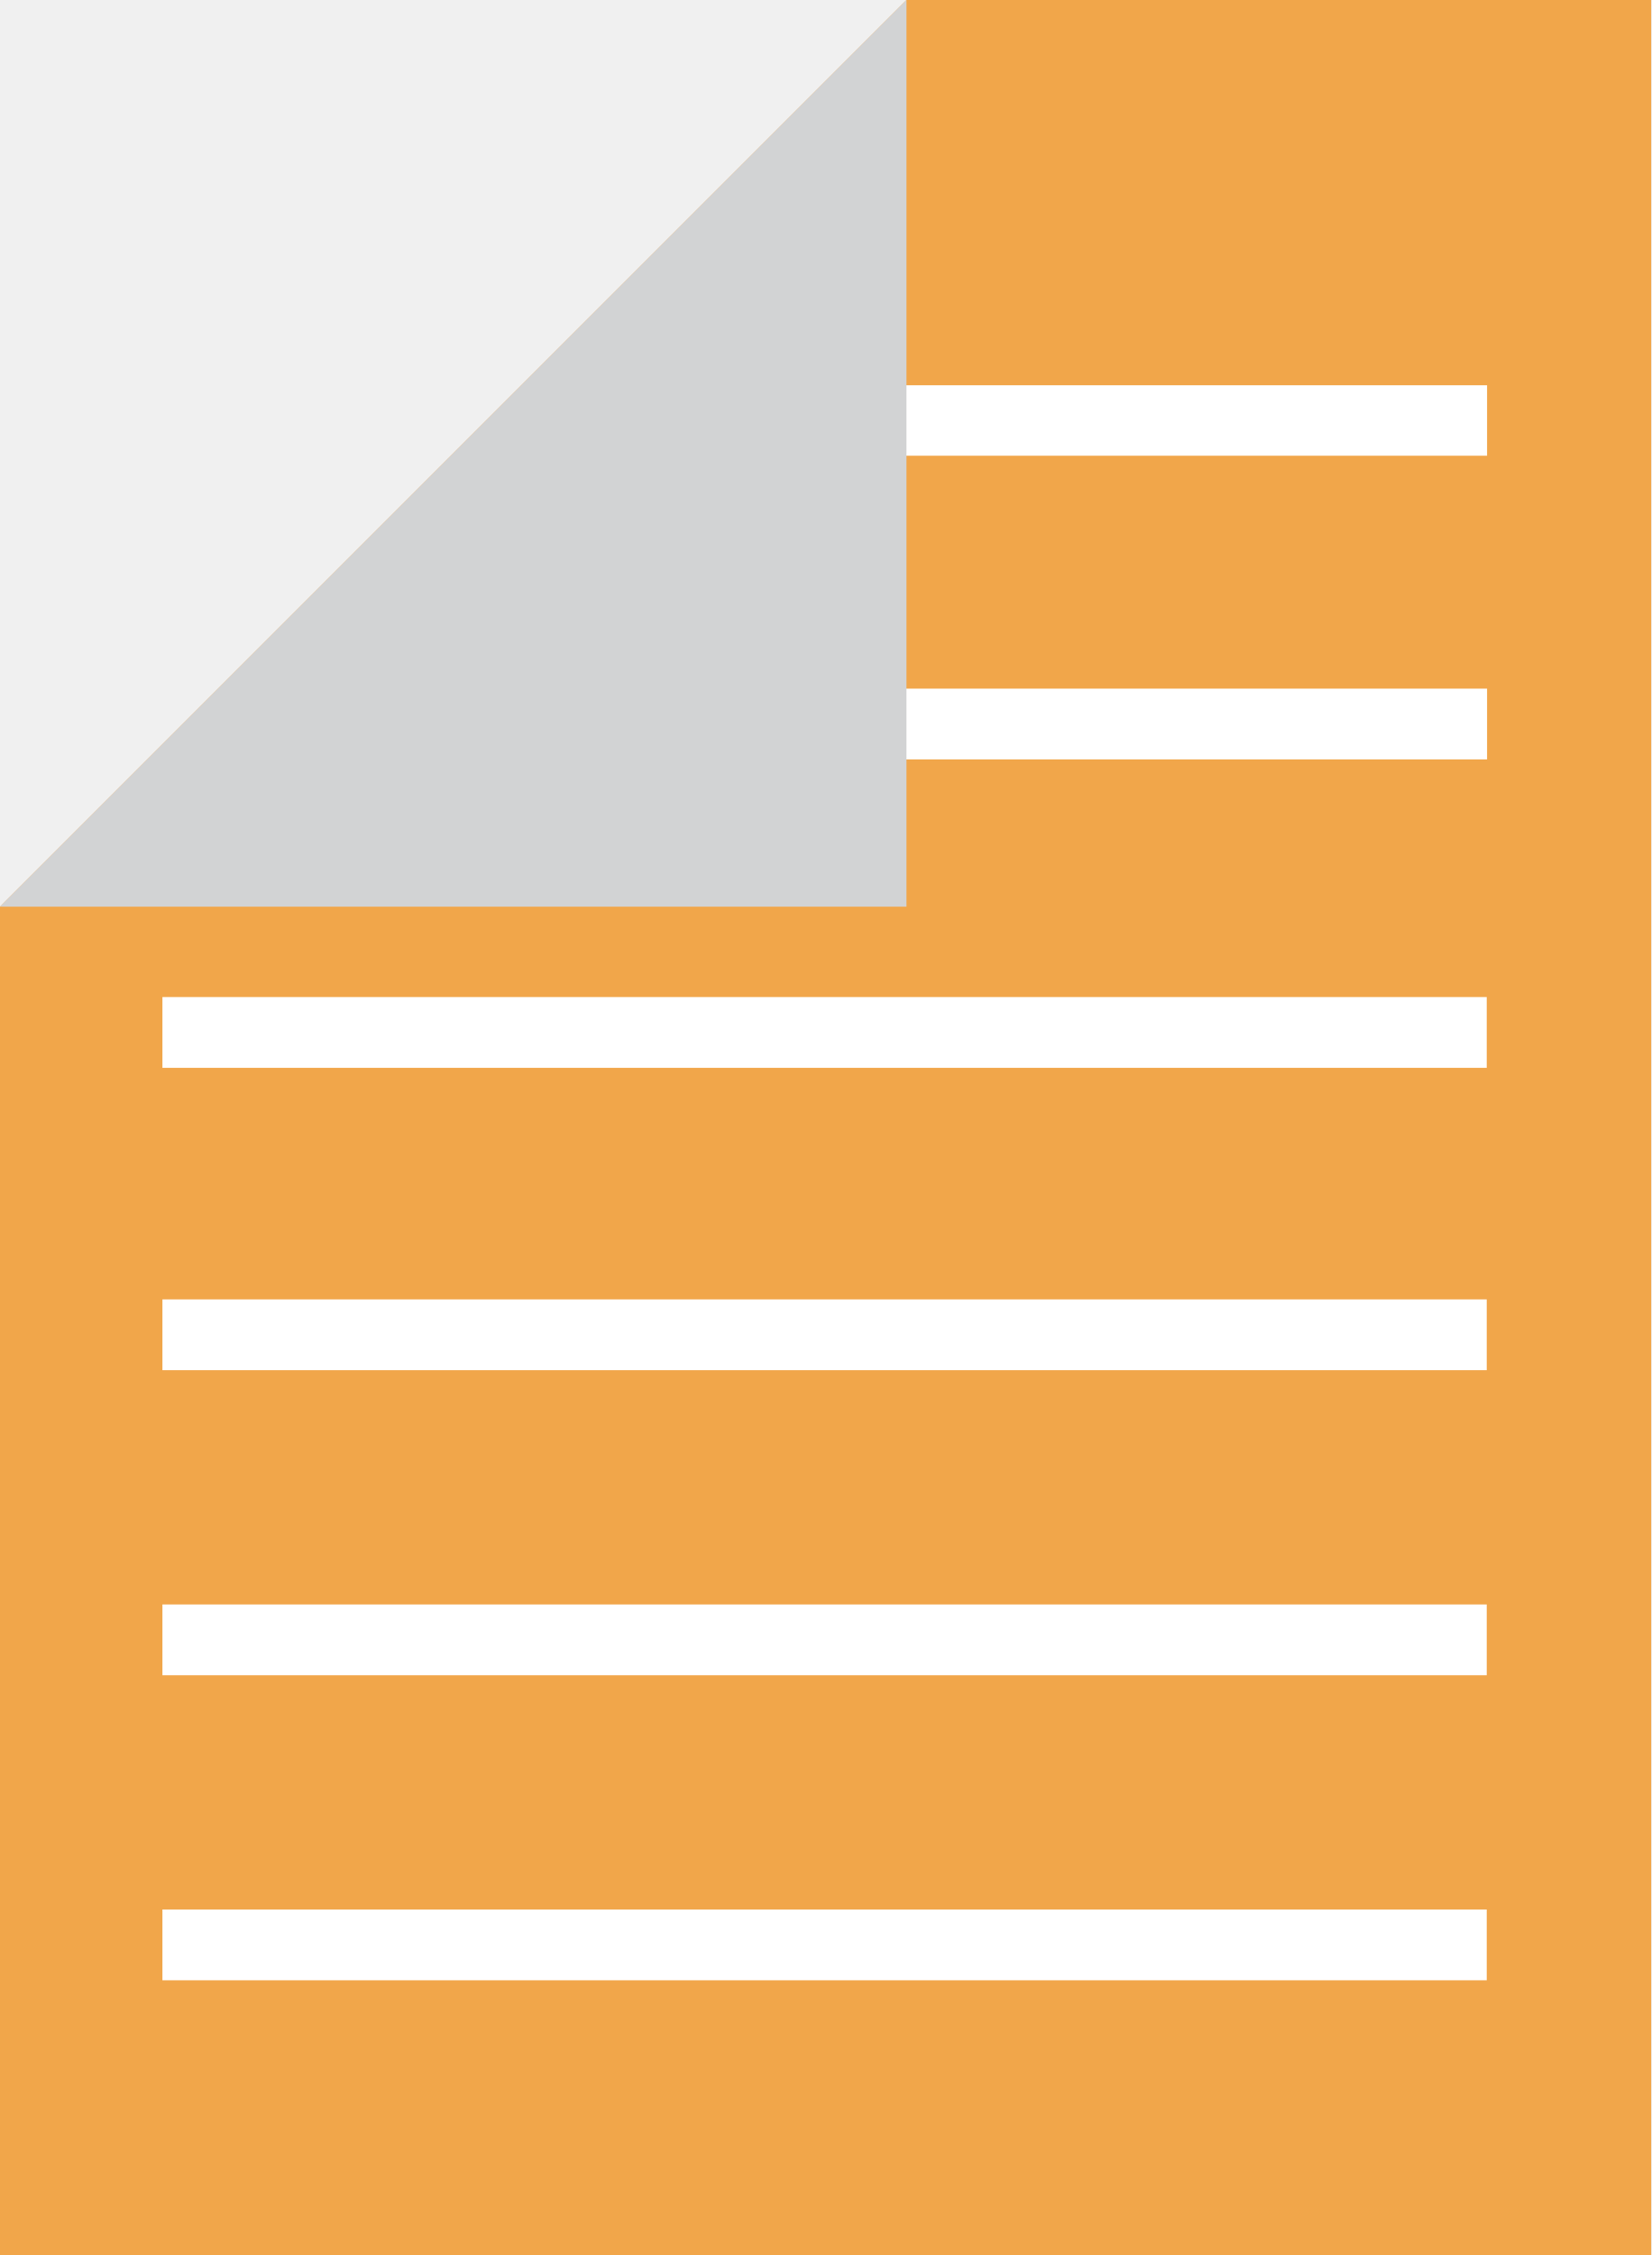
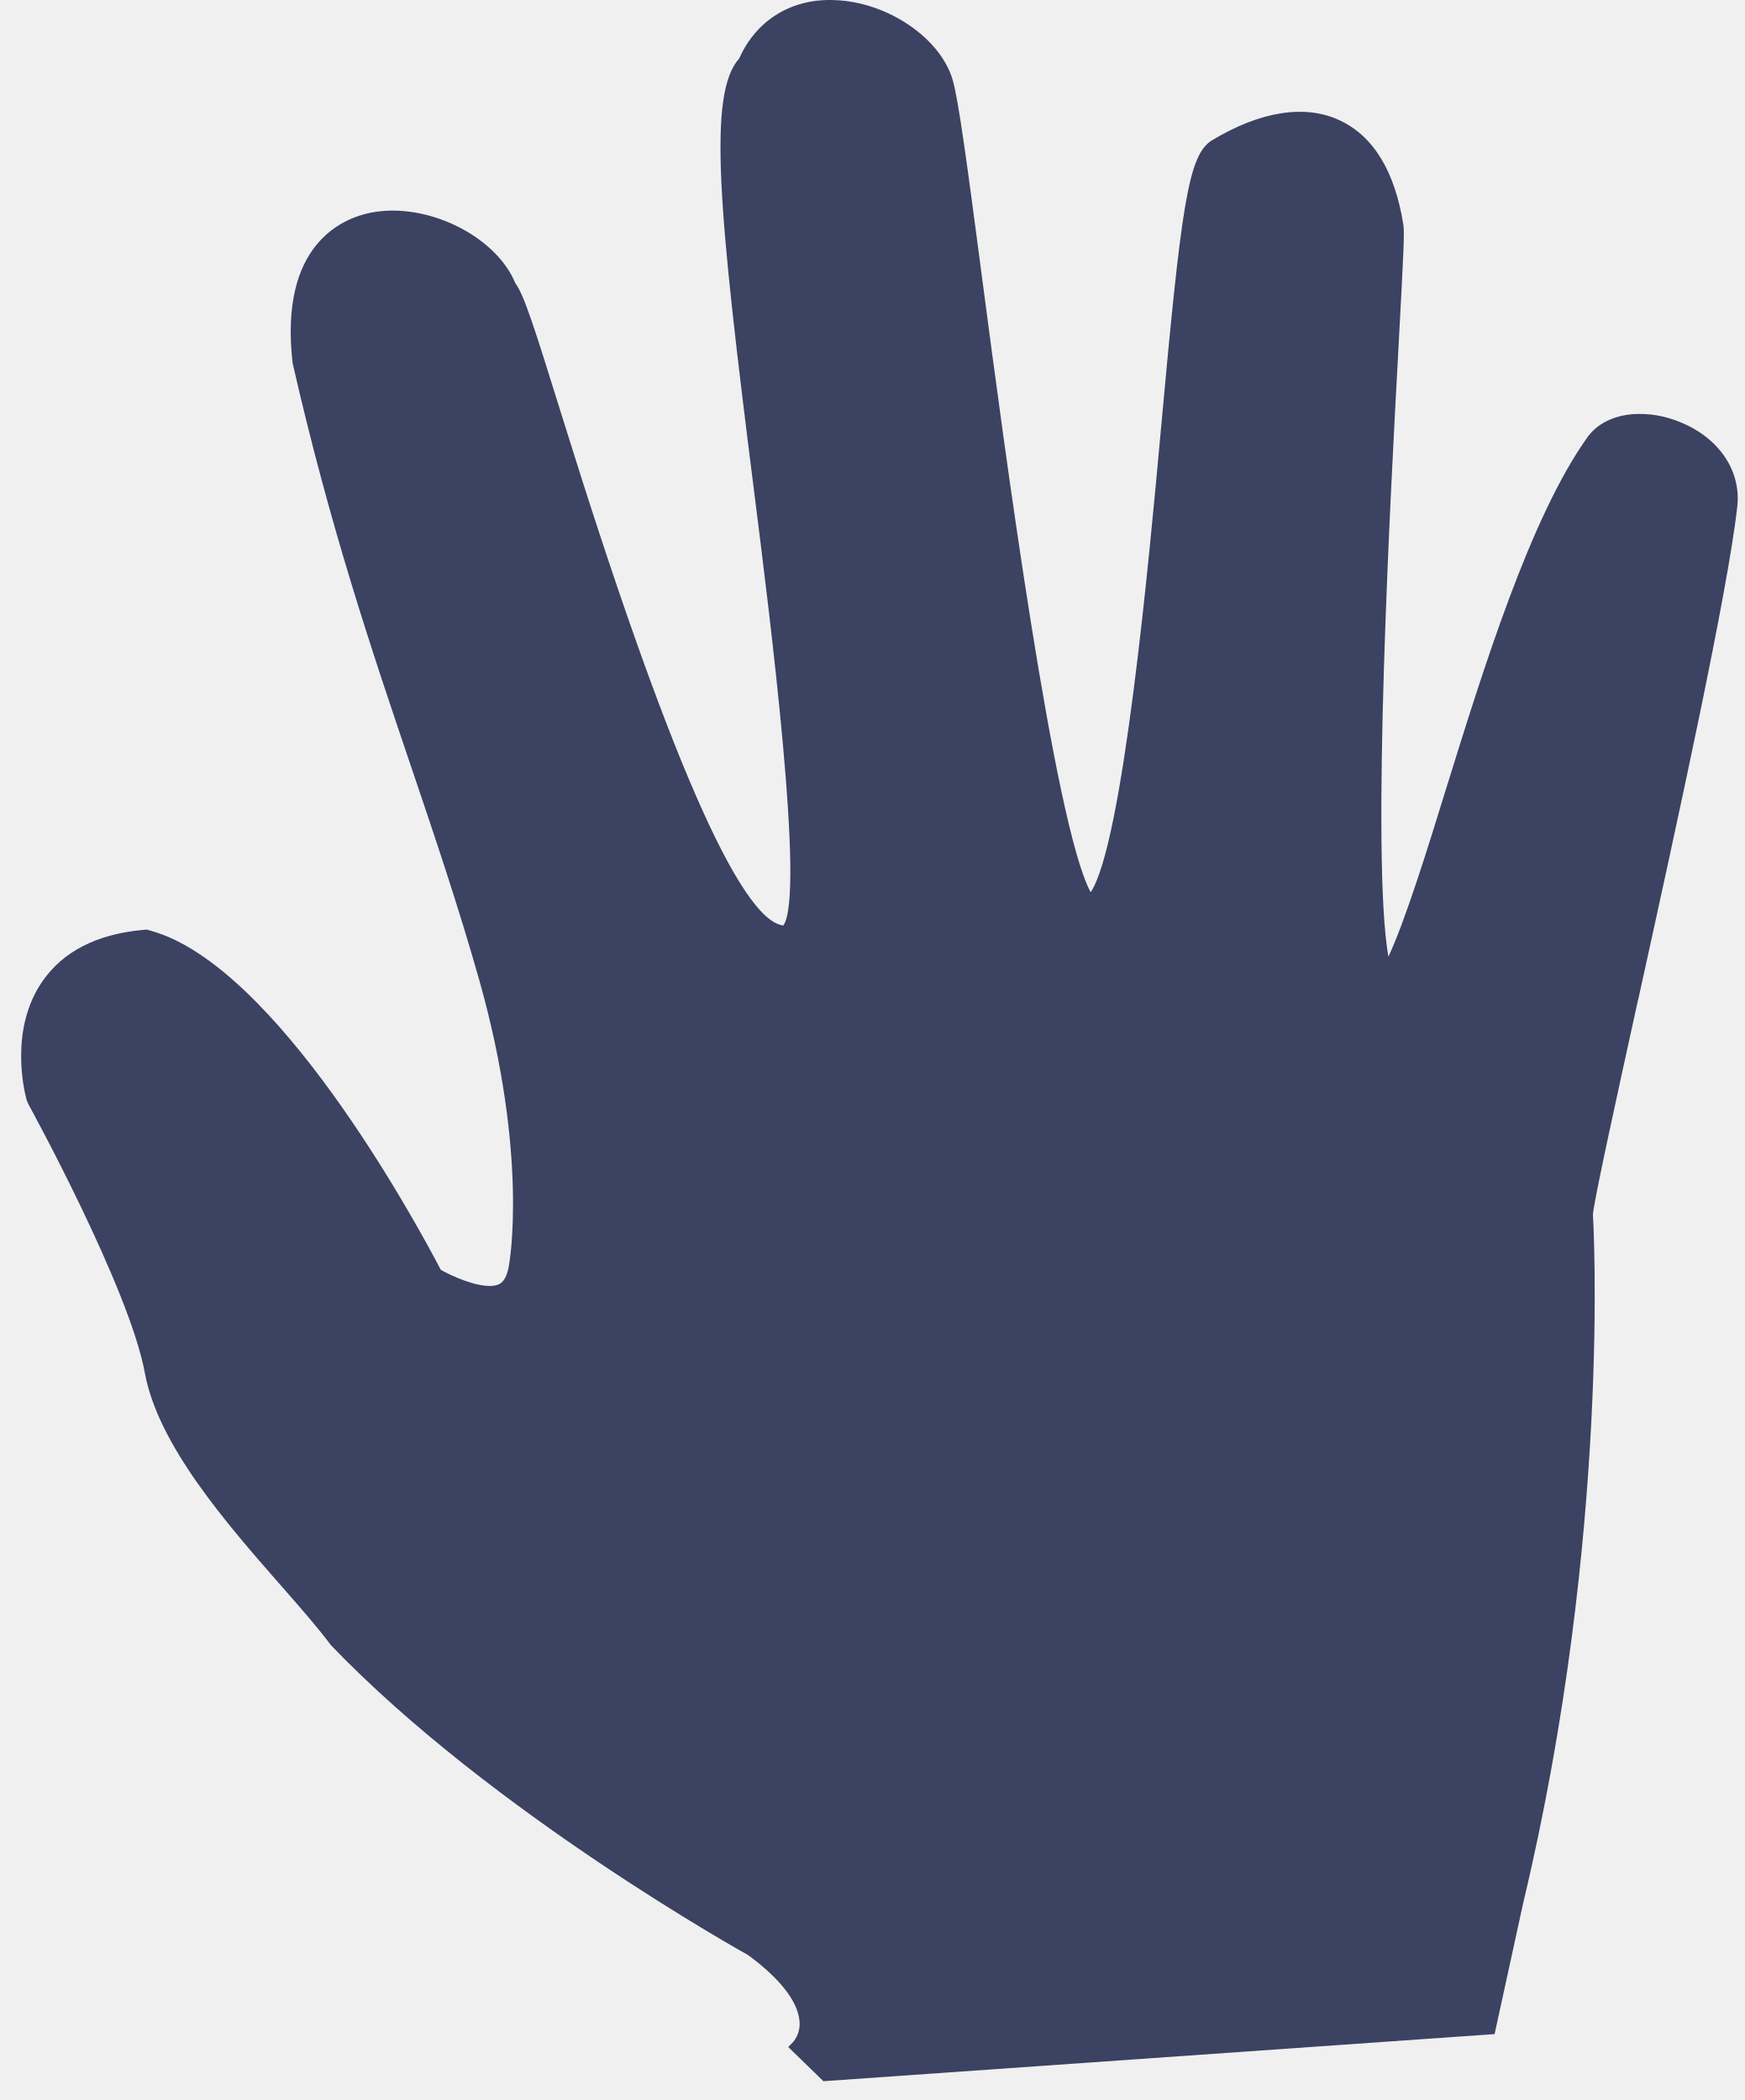
- <svg xmlns="http://www.w3.org/2000/svg" enable-background="new 0 0 490 669" viewBox="0 0 490 669">
-   <path d="m269 0h221v669h-490v-400z" fill="#f1a64a" />
-   <g fill="#fff">
-     <path d="m48.2 566.5h393v21h-393z" />
-     <path d="m48.2 476h393v21h-393z" />
-     <path d="m48.2 295.8h393v21h-393z" />
-     <path d="m48.2 385.5h393v21h-393z" />
-     <path d="m268.5 225.3h172.8v-21h-172.8" />
-     <path d="m268.5 135.2h172.8v-20.9h-172.8" />
-   </g>
-   <path d="m269 0-269 269h269z" fill="#d2d3d4" />
+ <svg xmlns="http://www.w3.org/2000/svg" width="49" height="59">
+   <path fill="#3B4262" d="M47.125 11.832a2.922 2.922 0 00-1.232-.198c-.57.04-1.029.271-1.302.65-1.604 2.248-2.919 6.493-3.979 9.905-.486 1.577-1.14 3.688-1.612 4.69-.493-2.807.064-13.09.28-17.05l.003-.064c.15-2.751.17-3.234.138-3.446-.238-1.509-.843-2.5-1.799-2.943-.966-.45-2.22-.25-3.572.563-.677.41-.865 1.816-1.446 8.19l-.002.028c-.32 3.502-1.058 11.566-1.965 12.91-1.023-1.88-2.431-12.555-3.039-17.176-.425-3.236-.673-5.094-.84-5.655-.35-1.176-1.83-2.176-3.295-2.232-1.22-.06-2.22.56-2.698 1.638-.894.995-.578 4.292.41 12.102.47 3.718 1.44 11.395.83 12.257-1.219-.133-3.31-4.942-6.215-14.299-.816-2.62-1.068-3.408-1.318-3.753-.494-1.202-2.172-2.129-3.676-2.024a3.183 3.183 0 00-.377.049c-.787.156-2.584.881-2.2 4.226 1.06 4.637 2.213 8.041 3.331 11.346l.023.066c.669 1.98 1.302 3.85 1.89 5.925 1.385 4.9.846 7.94.84 7.975-.046.312-.143.503-.288.57a.556.556 0 01-.195.045c-.44.03-1.098-.26-1.437-.45-.776-1.482-4.636-8.544-8.134-9.524l-.126-.037-.127.012c-1.283.121-2.226.606-2.803 1.441-.914 1.32-.535 3.002-.444 3.34l.052.12c.028.051 2.834 5.165 3.268 7.544.374 2.04 2.311 4.25 3.869 6.026l.064.073c.508.58.946 1.083 1.292 1.548 4.519 4.713 11.665 8.677 11.723 8.71.892.657 1.387 1.293 1.44 1.84a.798.798 0 01-.16.58l-.155.162.988.96 18.853-1.324.804-3.684c2.486-10.402 1.967-19.272 1.958-19.33.01-.327.706-3.483 1.266-6.033l.017-.065c1.117-5.08 2.505-11.4 2.772-13.803.116-1.028-.542-1.972-1.675-2.401z" />
</svg>
